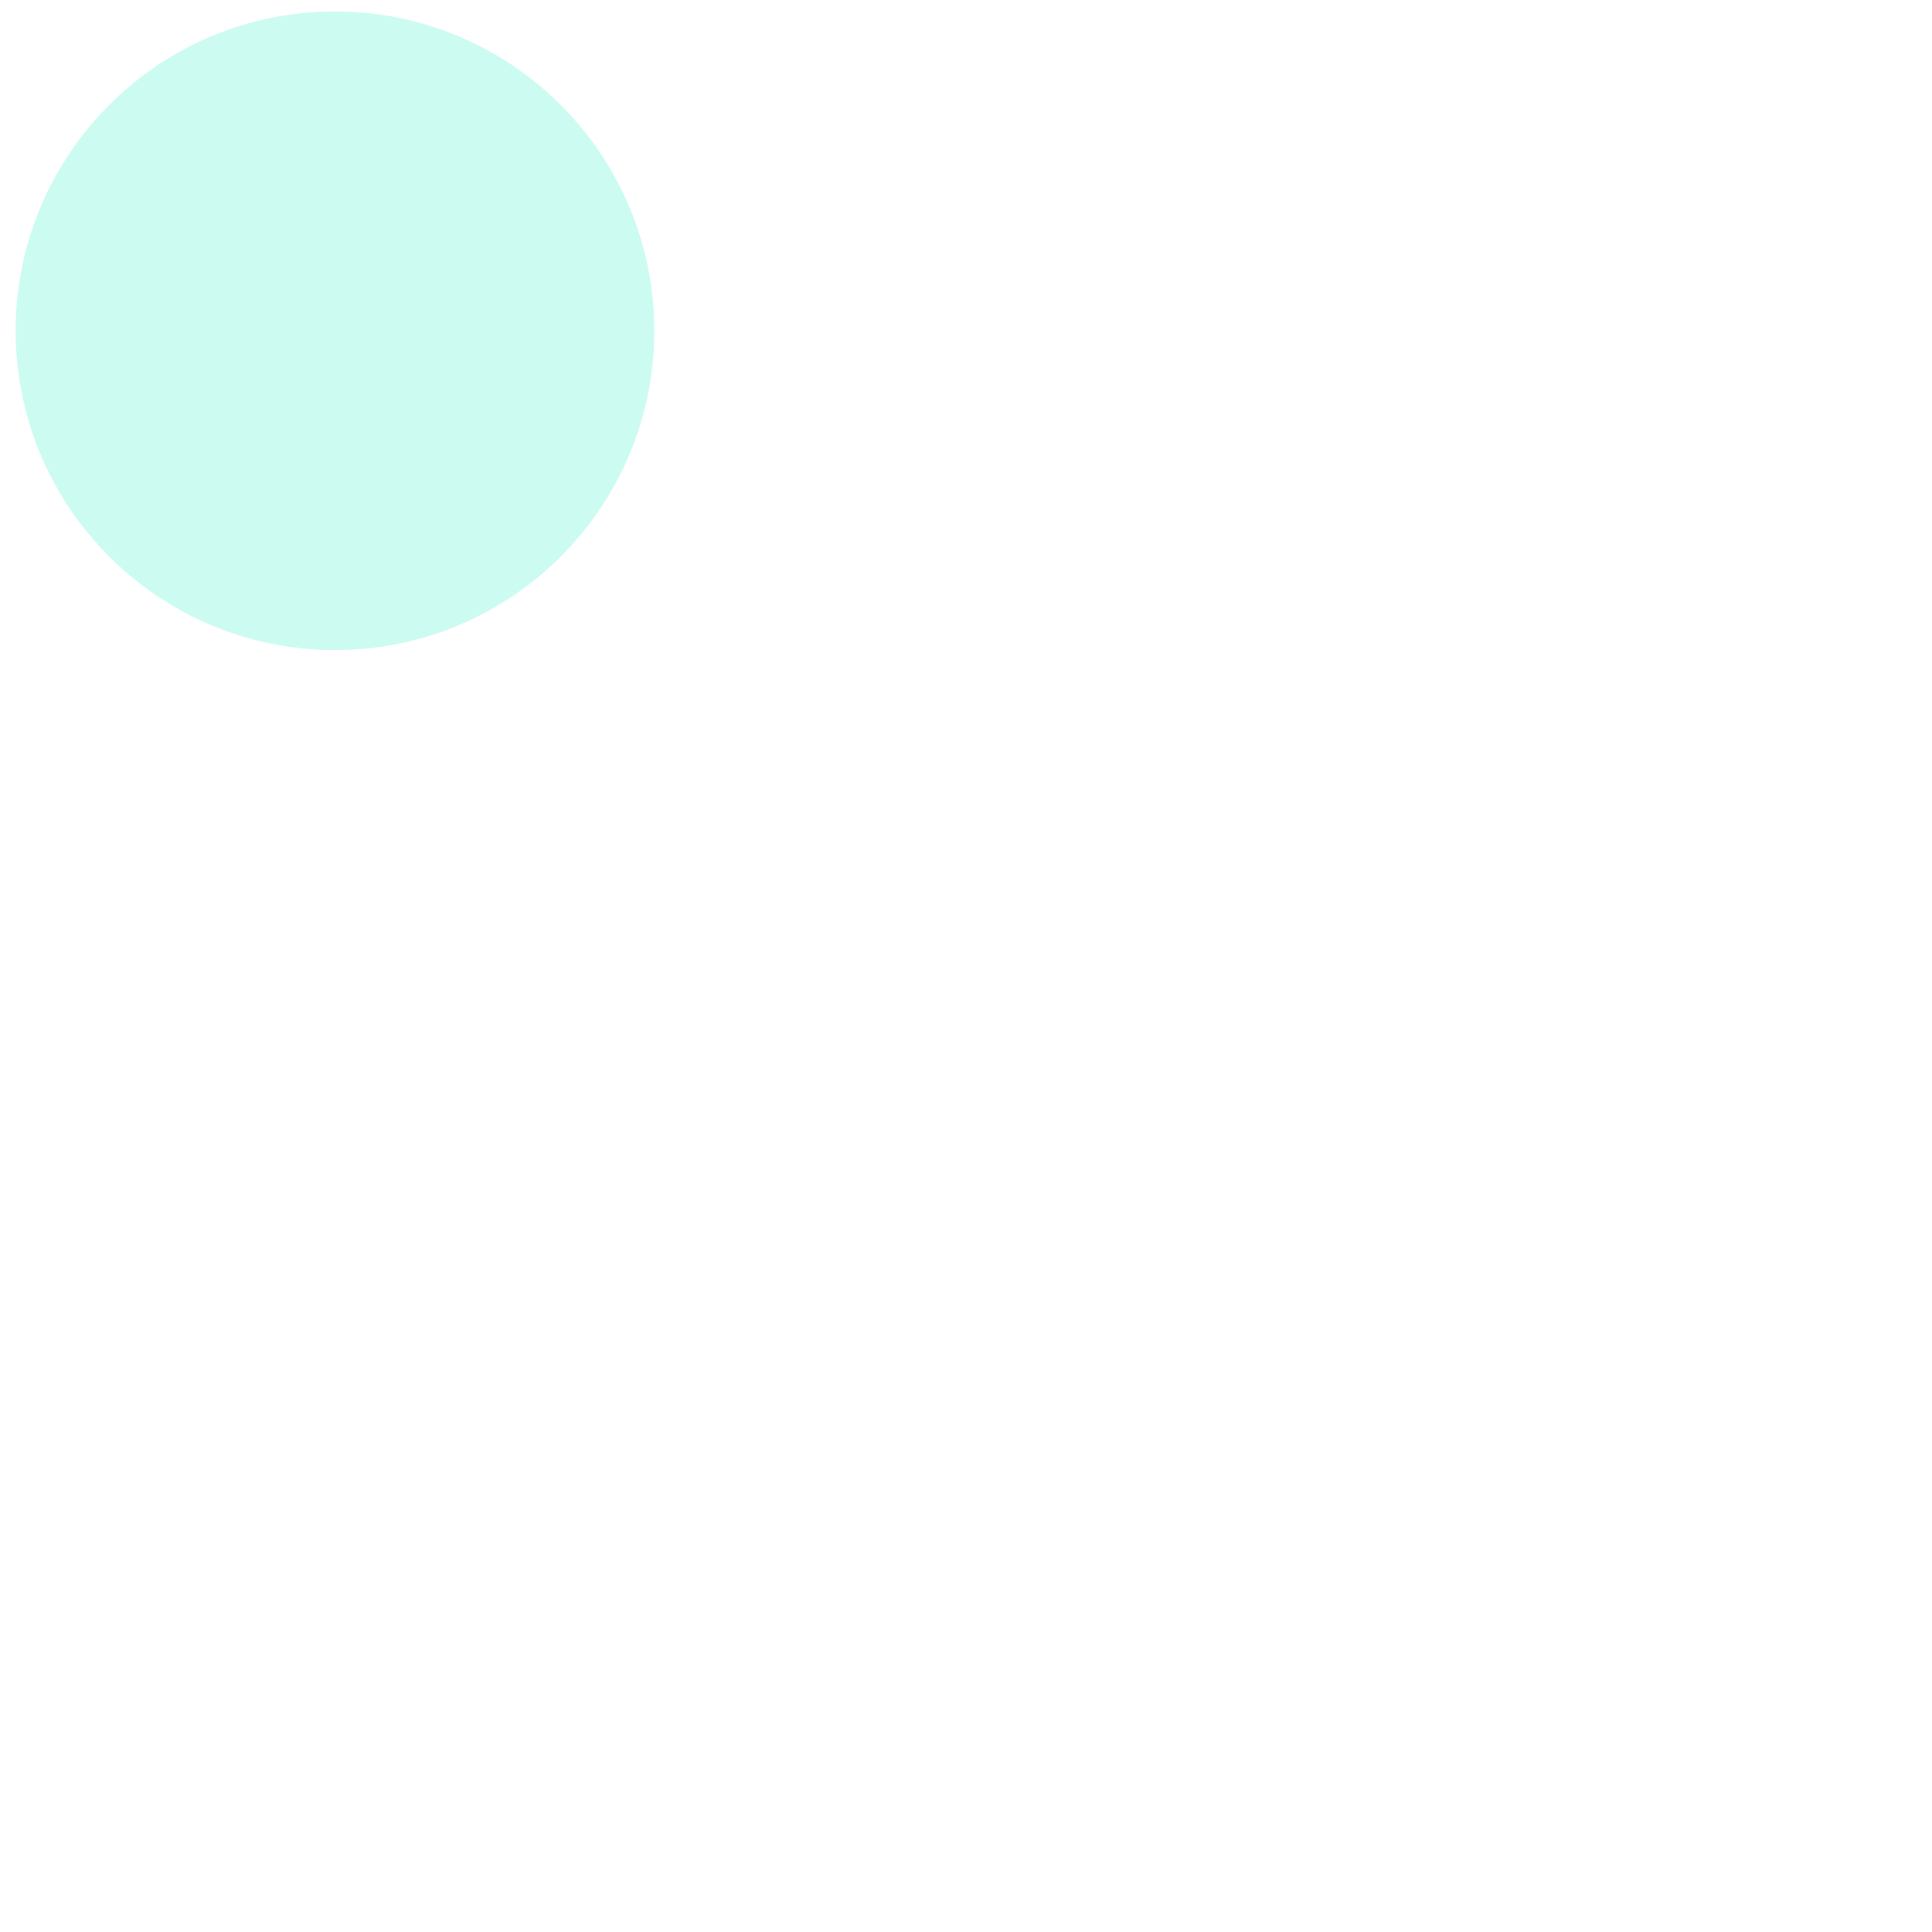
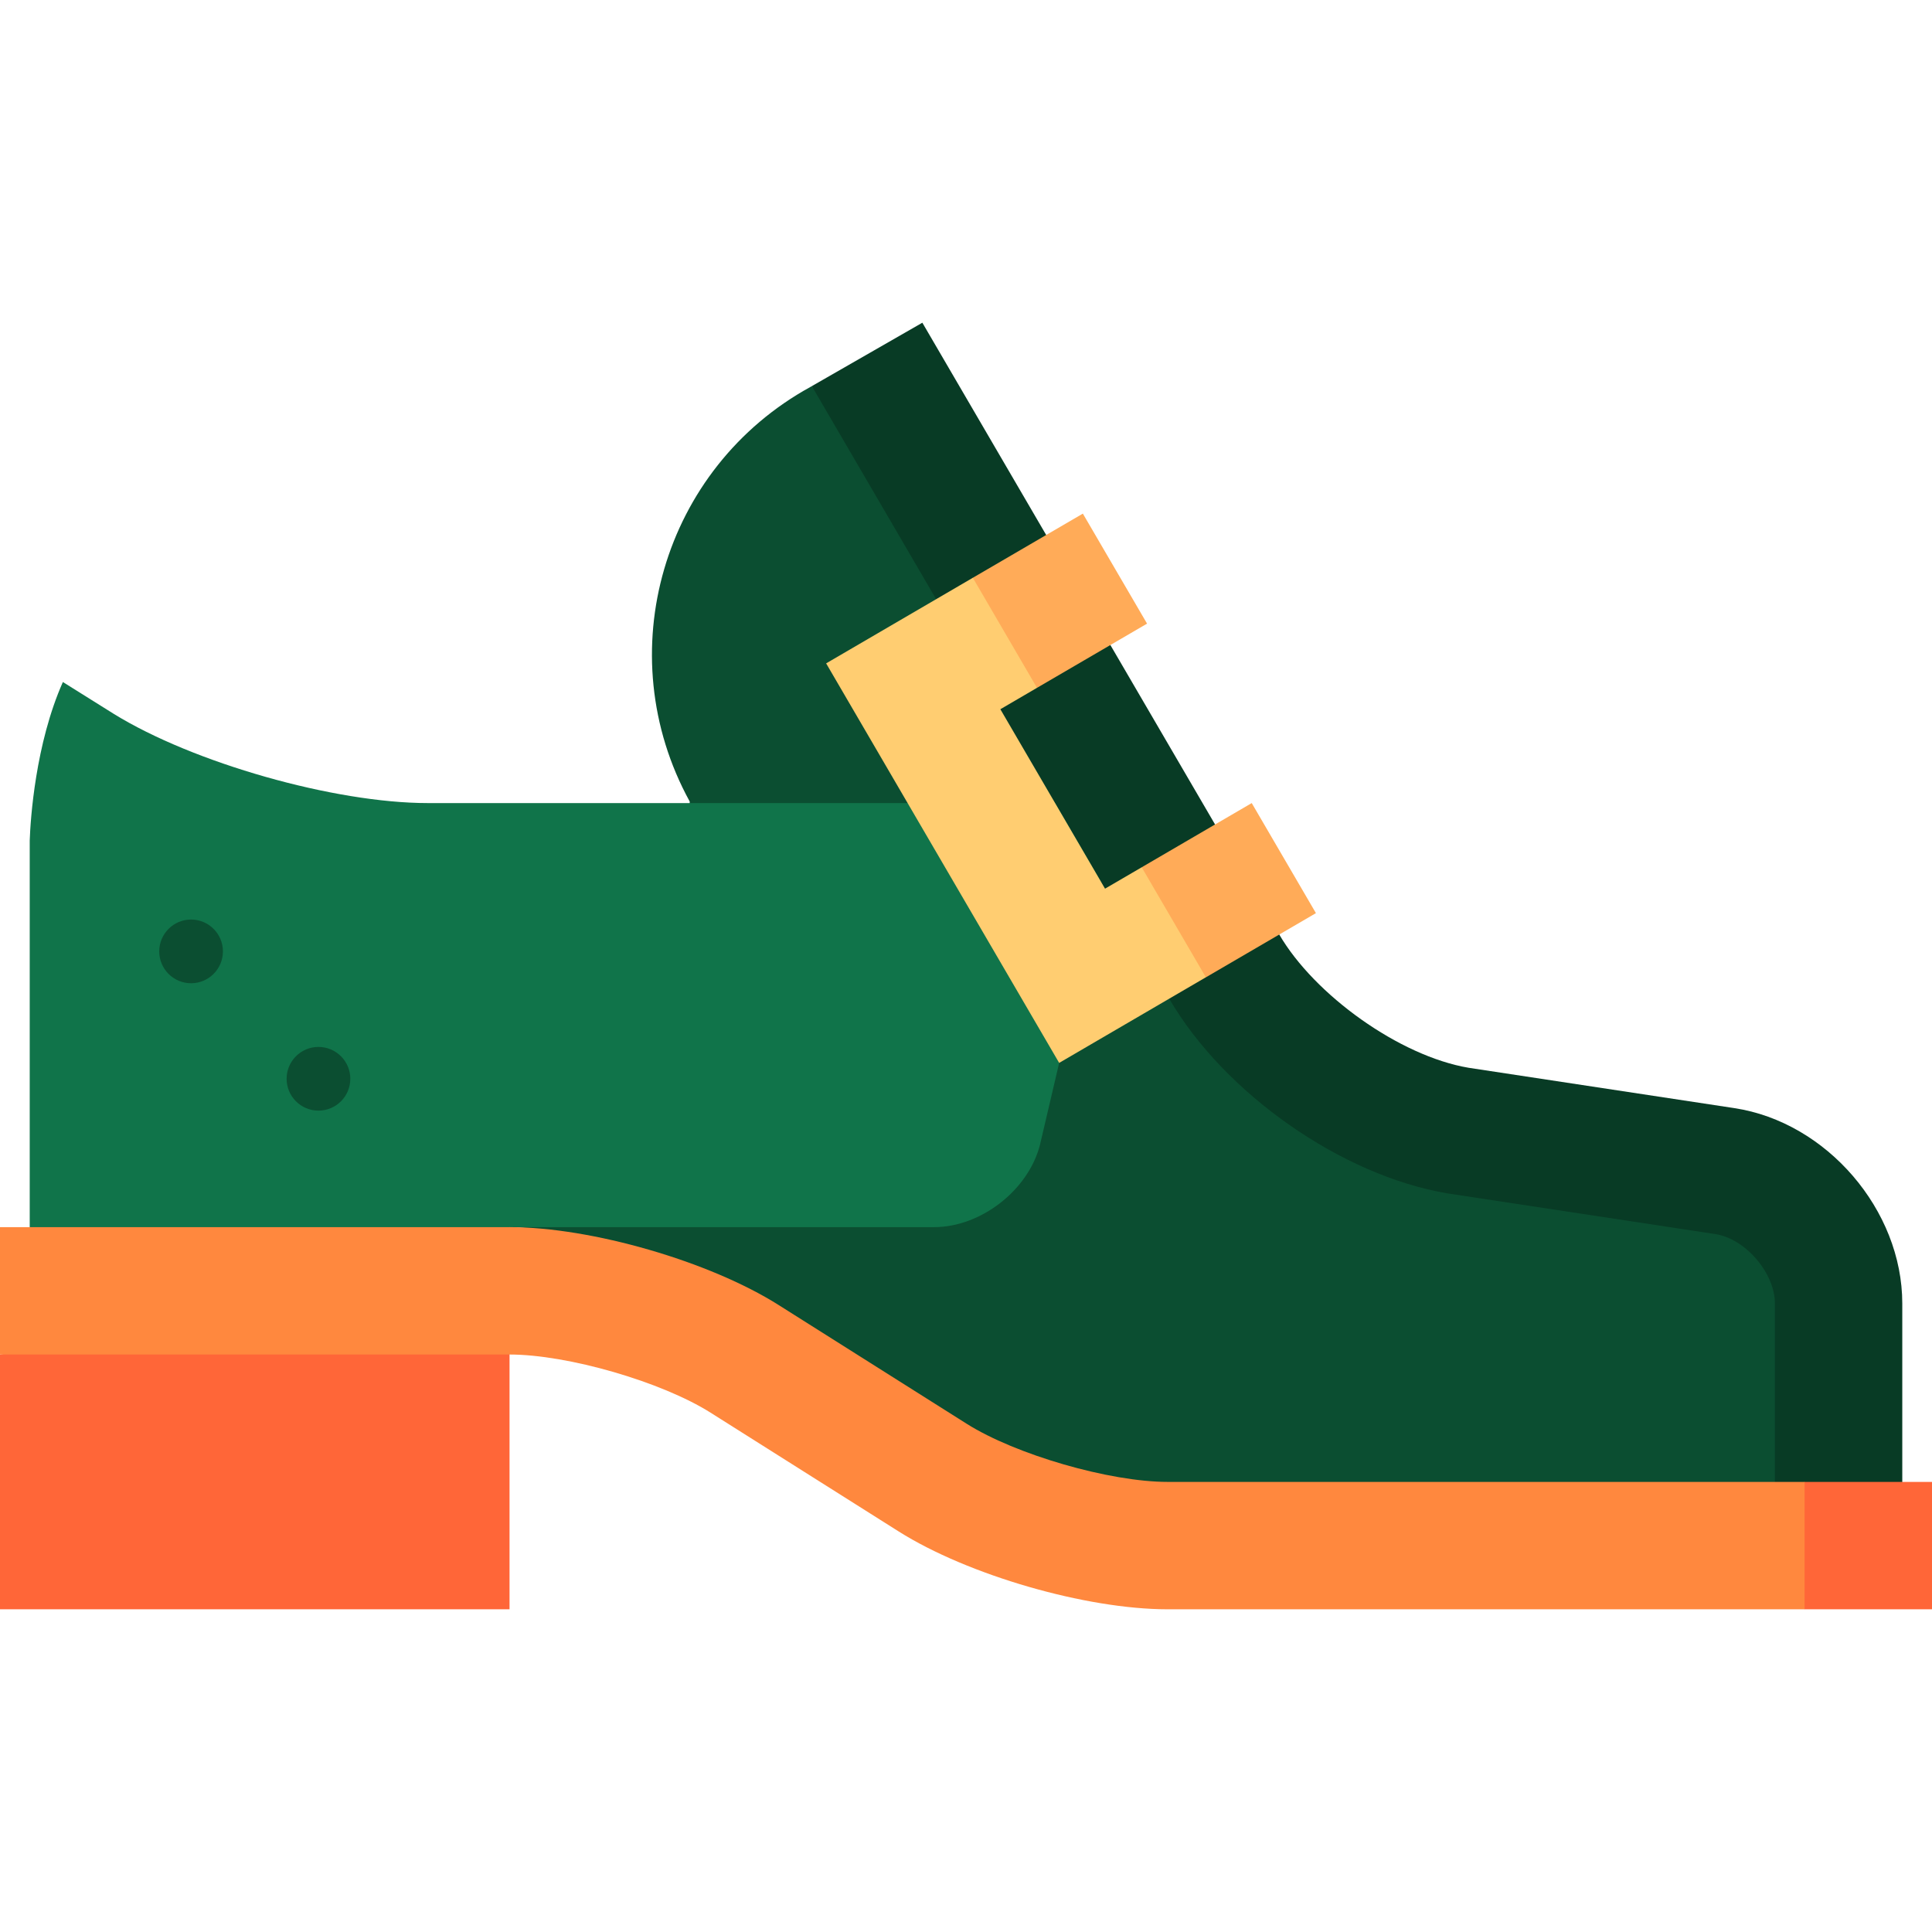
- <svg xmlns="http://www.w3.org/2000/svg" width="121" height="121" viewBox="0 0 121 121" fill="none">
-   <path d="M0.982 20.716C0.982 9.671 9.935 0.718 20.979 0.718V0.718C32.024 0.718 40.977 9.671 40.977 20.716V20.716C40.977 31.76 32.024 40.713 20.979 40.713V40.713C9.935 40.713 0.982 31.76 0.982 20.716V20.716Z" fill="#CCFBF1" />
+ <svg xmlns="http://www.w3.org/2000/svg" height="800px" width="800px" version="1.1" id="Layer_1" viewBox="0 0 512 512" xml:space="preserve">
+   <path style="fill:#083B25;" d="M459.618,293.663l-70.408-10.69c-18.308-3.094-40.847-19.276-50.198-35.322l-94.579-162.13  l-29.28,16.8l0.113,0.203v221.375l255.1,80.075h33.758v-58.548C504.123,320.67,484.093,297.376,459.618,293.663z" />
+   <polygon style="fill:#FF6638;" points="135.033,336.457 135.033,426.479 0,426.479 0,358.963 " />
+   <path style="fill:#0B4E31;" d="M454.555,327.039l-70.971-10.78c-28.053-4.737-59.066-26.433-73.739-51.594l-94.579-162.141  l-0.113-0.203l-0.349,0.203c-39.216,21.515-53.541,70.667-32.025,109.883v0.416l-47.745,112.381  c21.673,0,52.989,20.311,71.309,31.89l49.827,31.463c12.997,8.203,37.899,15.416,53.282,15.416h160.914v-58.548  C470.365,337.357,462.533,328.243,454.555,327.039z" />
+   <path style="fill:#10744A;" d="M291.885,233.866c0,0.011-11.196,47.813-11.196,47.813l-5.086,21.707  c-3.049,11.995-15.664,21.819-28.042,21.819H135.033L71.455,347.71L7.877,325.204V222.771c0.191-5.705,1.508-25.645,8.788-42.029  l13.447,8.417c21.054,13.019,58.537,23.665,83.293,23.665h69.373h96.582l0.18-0.101L291.885,233.866z" />
+   <polygon style="fill:#FF6638;" points="512,392.721 512,426.479 478.242,426.479 455.736,409.6 478.242,392.721 504.123,392.721 " />
+   <path style="fill:#FF883E;" d="M478.242,392.721v33.758H309.451c-21.673,0-52.989-9.07-71.309-20.638l-49.827-31.463  c-12.997-8.215-37.899-15.416-53.282-15.416H0v-33.758h7.877h127.156c21.673,0,52.989,9.058,71.309,20.638l49.827,31.463  c12.997,8.203,37.899,15.416,53.282,15.416h160.914H478.242z" />
+   <g>
+     <path style="fill:#FFAB58;" d="M331.72,212.823l17.014,29.167l-29.167,17.014c0-0.011-19.991-6.313-19.991-6.313l2.988-22.854   L331.72,212.823z" />
+     <polygon style="fill:#FFAB58;" points="286.968,136.113 303.982,165.269 274.815,182.283 253.333,176.473 257.812,153.116  " />
+   </g>
+   <path style="fill:#FFCD71;" d="M319.567,258.993c0,0.011-38.878,22.686-38.878,22.686l-61.755-105.877l38.878-22.686l17.003,29.167  l-9.711,5.671l27.738,47.554l9.722-5.671L319.567,258.993z" />
+   <g>
+     <circle style="fill:#0B4E31;" cx="84.396" cy="285.887" r="8.44" />
+     <circle style="fill:#0B4E31;" cx="50.637" cy="252.129" r="8.44" />
+   </g>
</svg>
